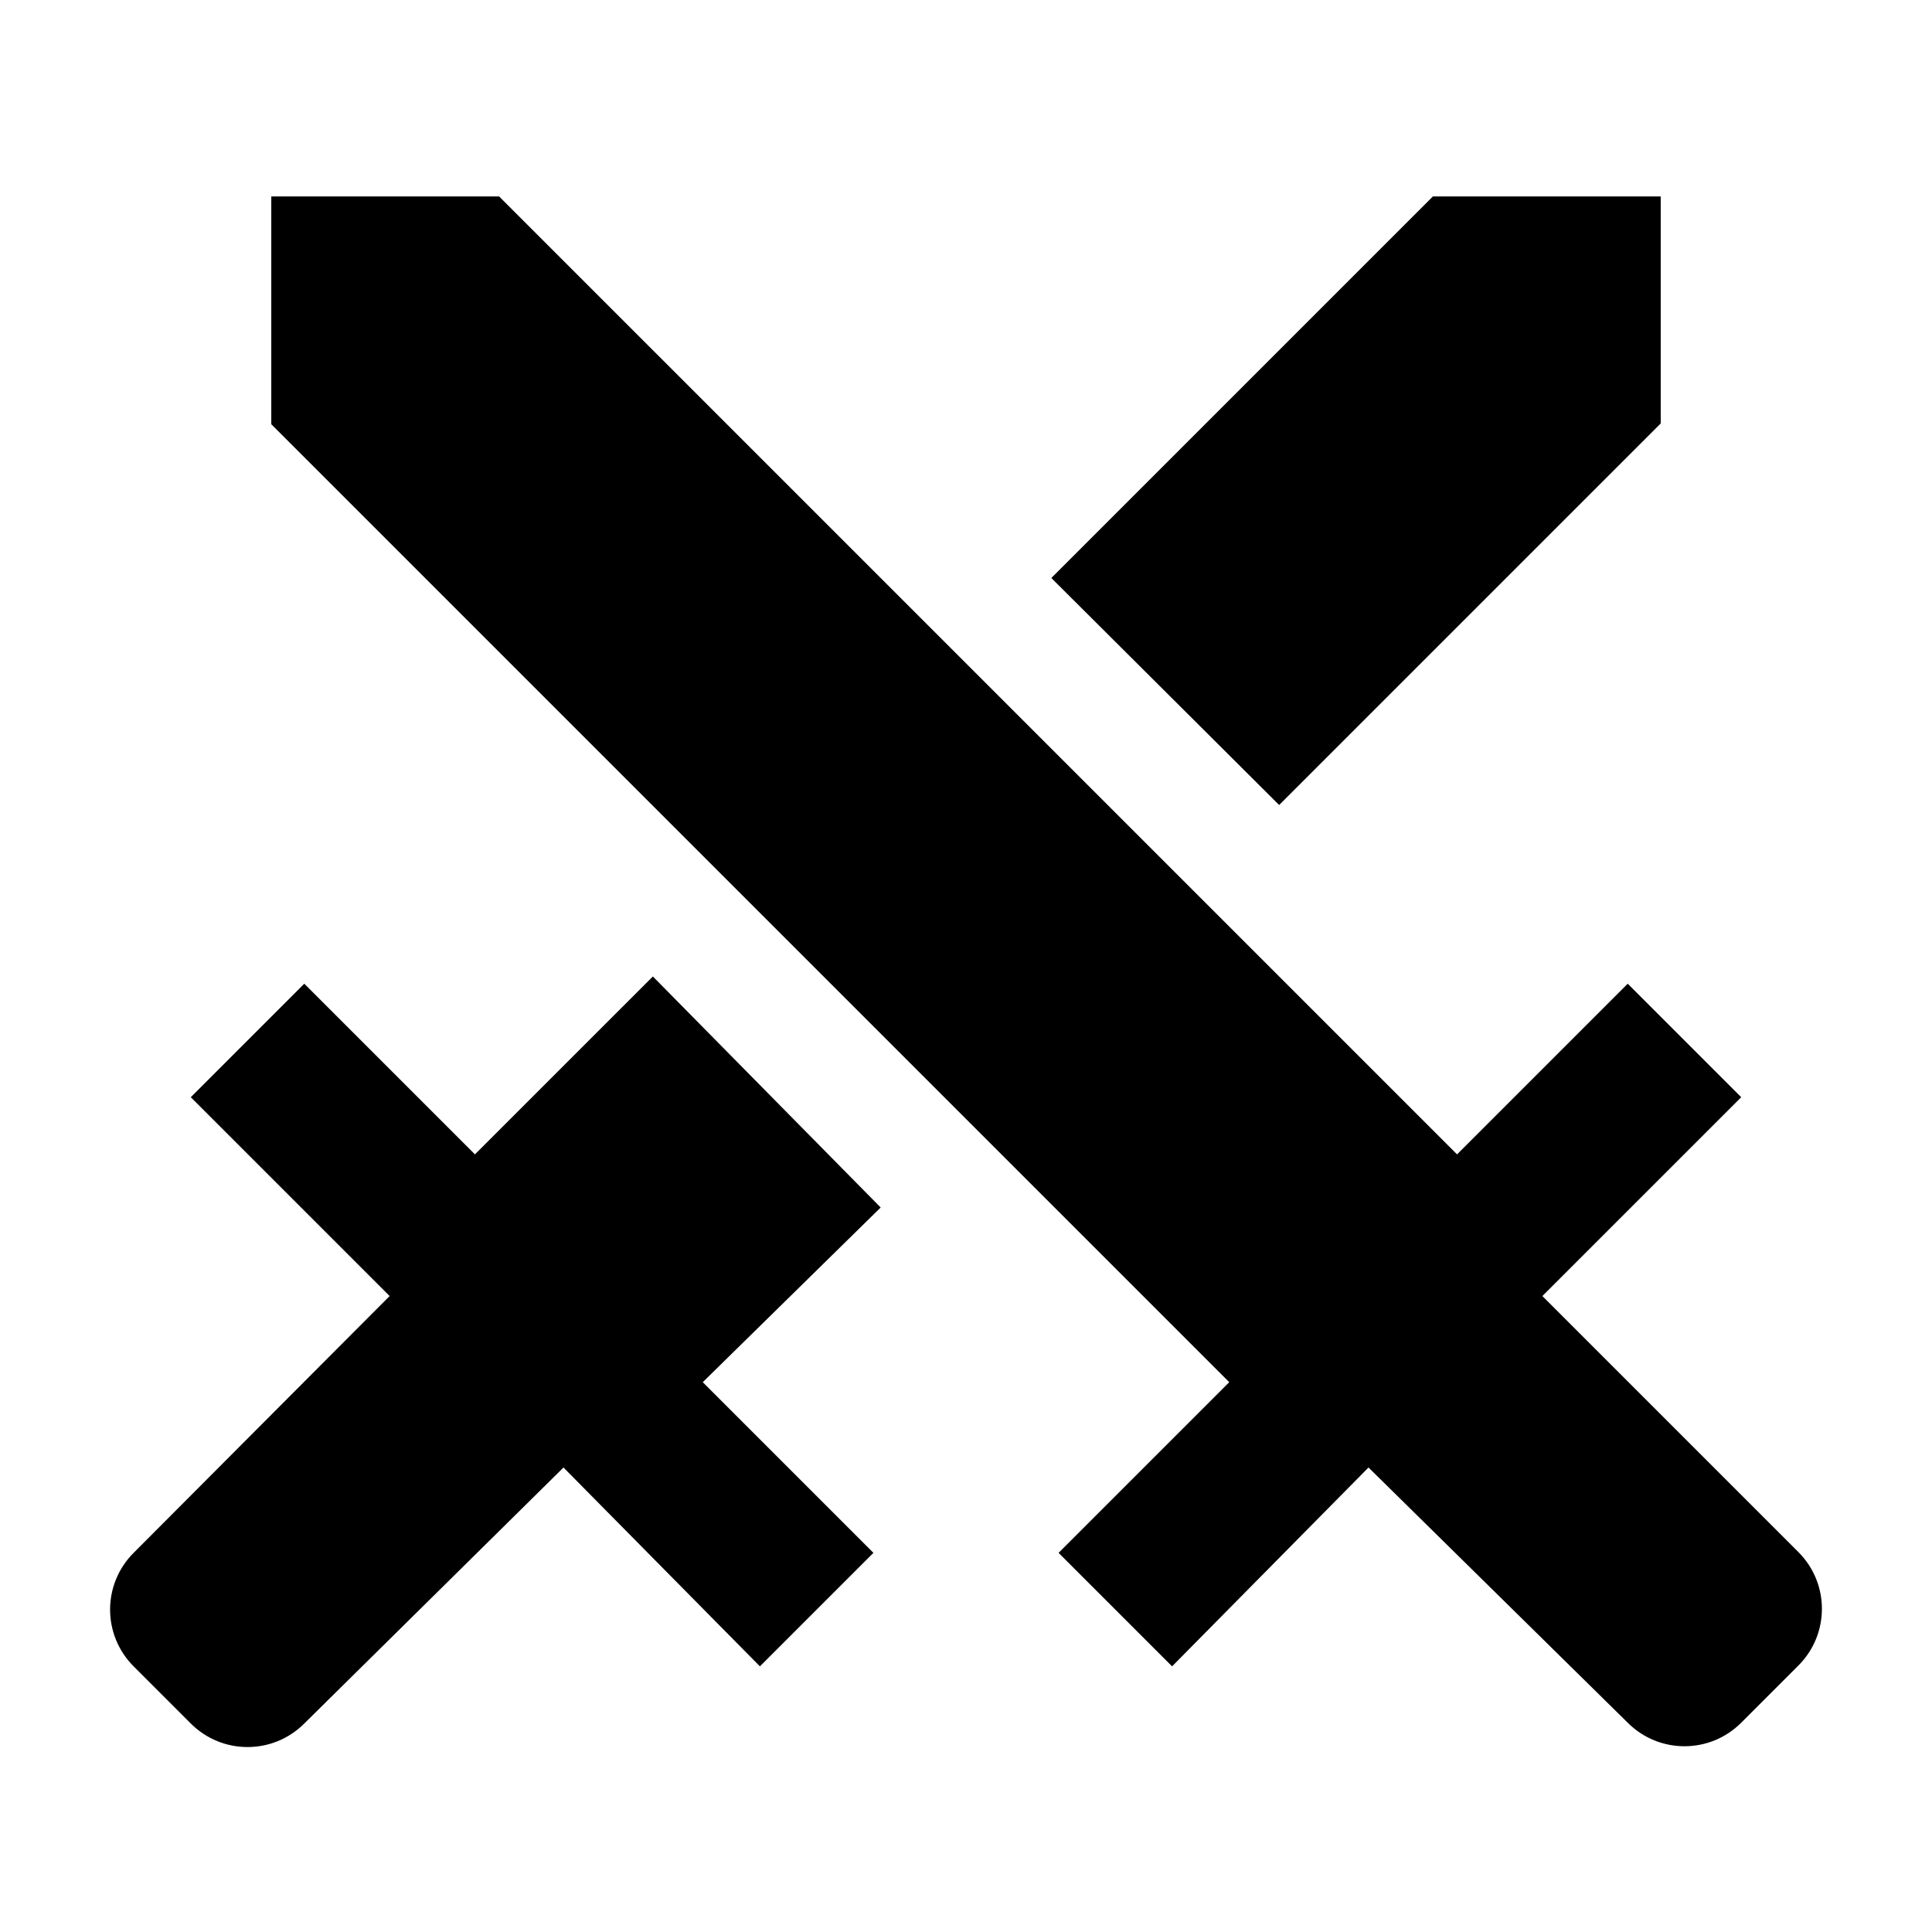
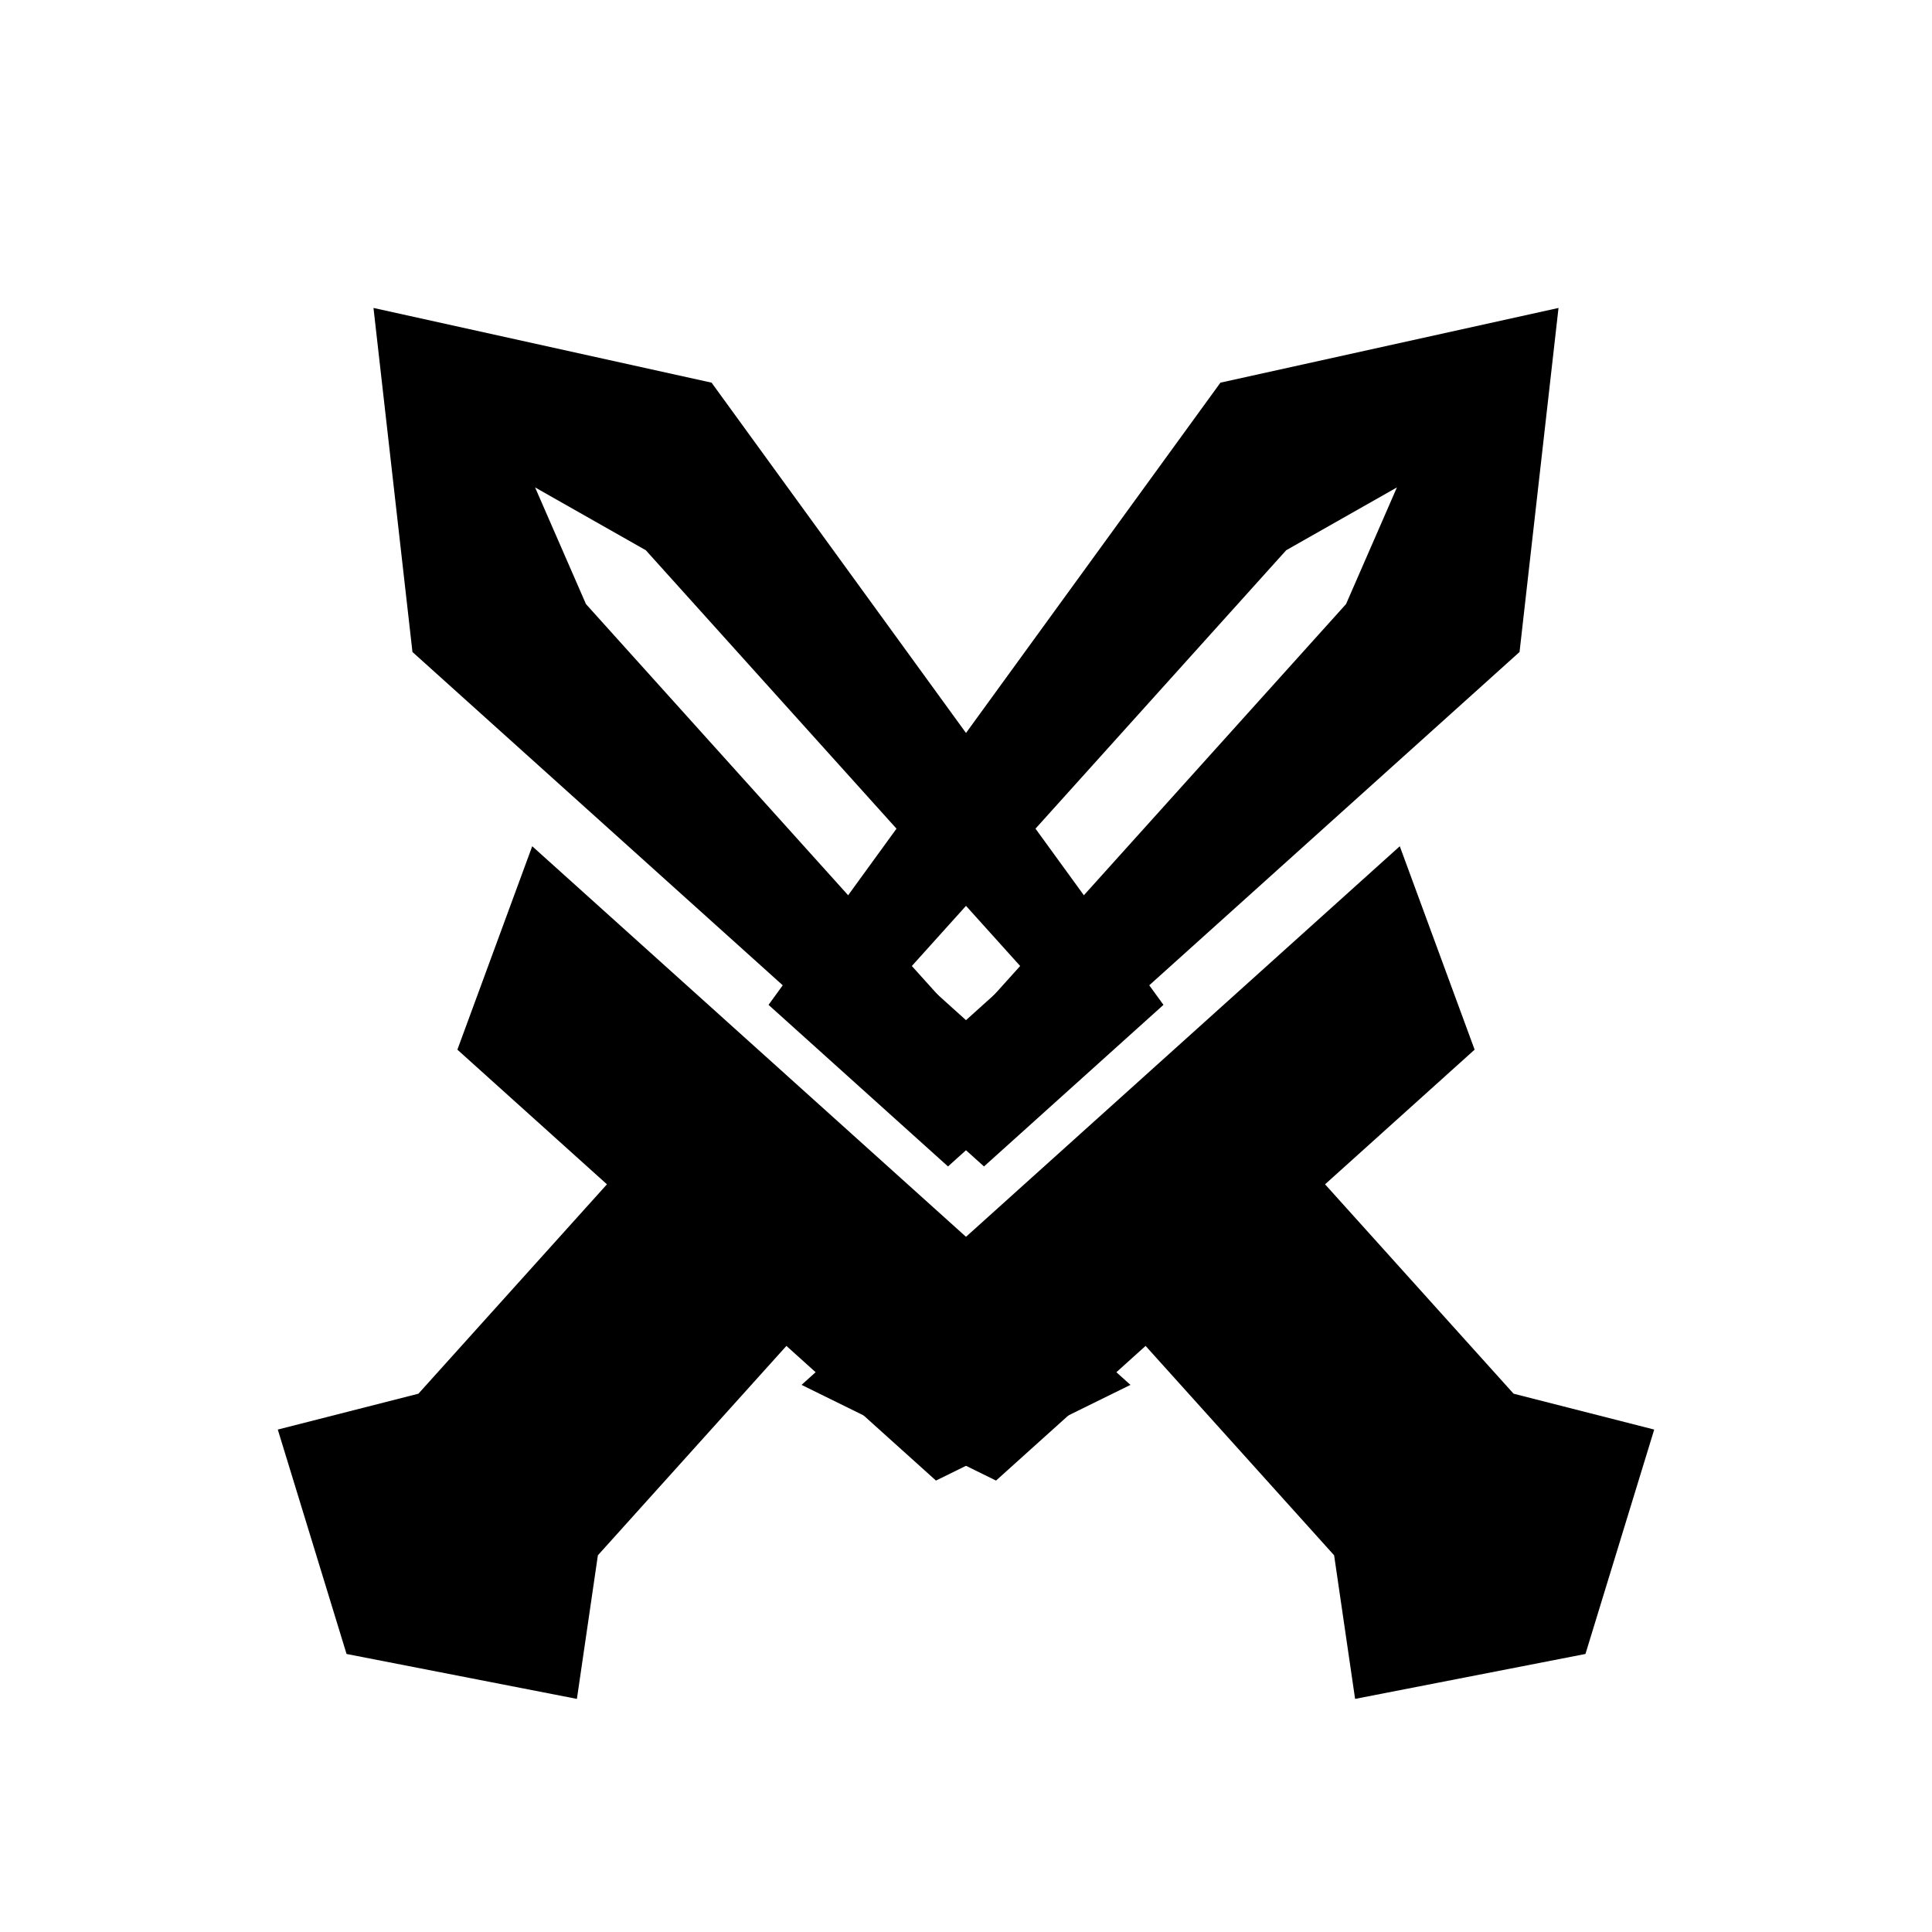
- <svg viewBox="0 0 24 24" width="24" height="24">
-   <path fill="currentColor" d="M6.2,2.44L18.1,14.34L20.22,12.22L21.63,13.63L19.16,16.1L22.34,19.28C22.73,19.67 22.73,20.3 22.34,20.69L21.63,21.4C21.24,21.79 20.61,21.79 20.22,21.4L17,18.23L14.56,20.7L13.15,19.29L15.27,17.17L3.37,5.27V2.44H6.2M15.89,10L20.63,5.26V2.44H17.8L13.06,7.18L15.89,10M10.94,15L8.11,12.13L5.9,14.34L3.78,12.22L2.37,13.63L4.84,16.1L1.66,19.29C1.27,19.68 1.27,20.31 1.66,20.7L2.37,21.41C2.76,21.8 3.39,21.8 3.78,21.41L7,18.23L9.44,20.7L10.85,19.29L8.73,17.17L10.94,15Z" />
+ <svg xmlns="http://www.w3.org/2000/svg" viewBox="0 0 48 48" fill="currentColor">
+   <g transform="rotate(-42 24 24)">
+     <path fill-rule="evenodd" d="M24 2 29 9 27 28H21L19 9ZM24 8 23 11V25H25V11Z" />
+     <path d="M14 29H34L32 34H27V41L29 44 24 47 19 44 21 41V34H16Z" />
+   </g>
+   <g transform="rotate(42 24 24)">
+     <path fill-rule="evenodd" d="M24 2 29 9 27 28H21L19 9ZM24 8 23 11V25H25V11Z" />
+     <path d="M14 29H34L32 34H27V41L29 44 24 47 19 44 21 41V34H16Z" />
+   </g>
</svg>
